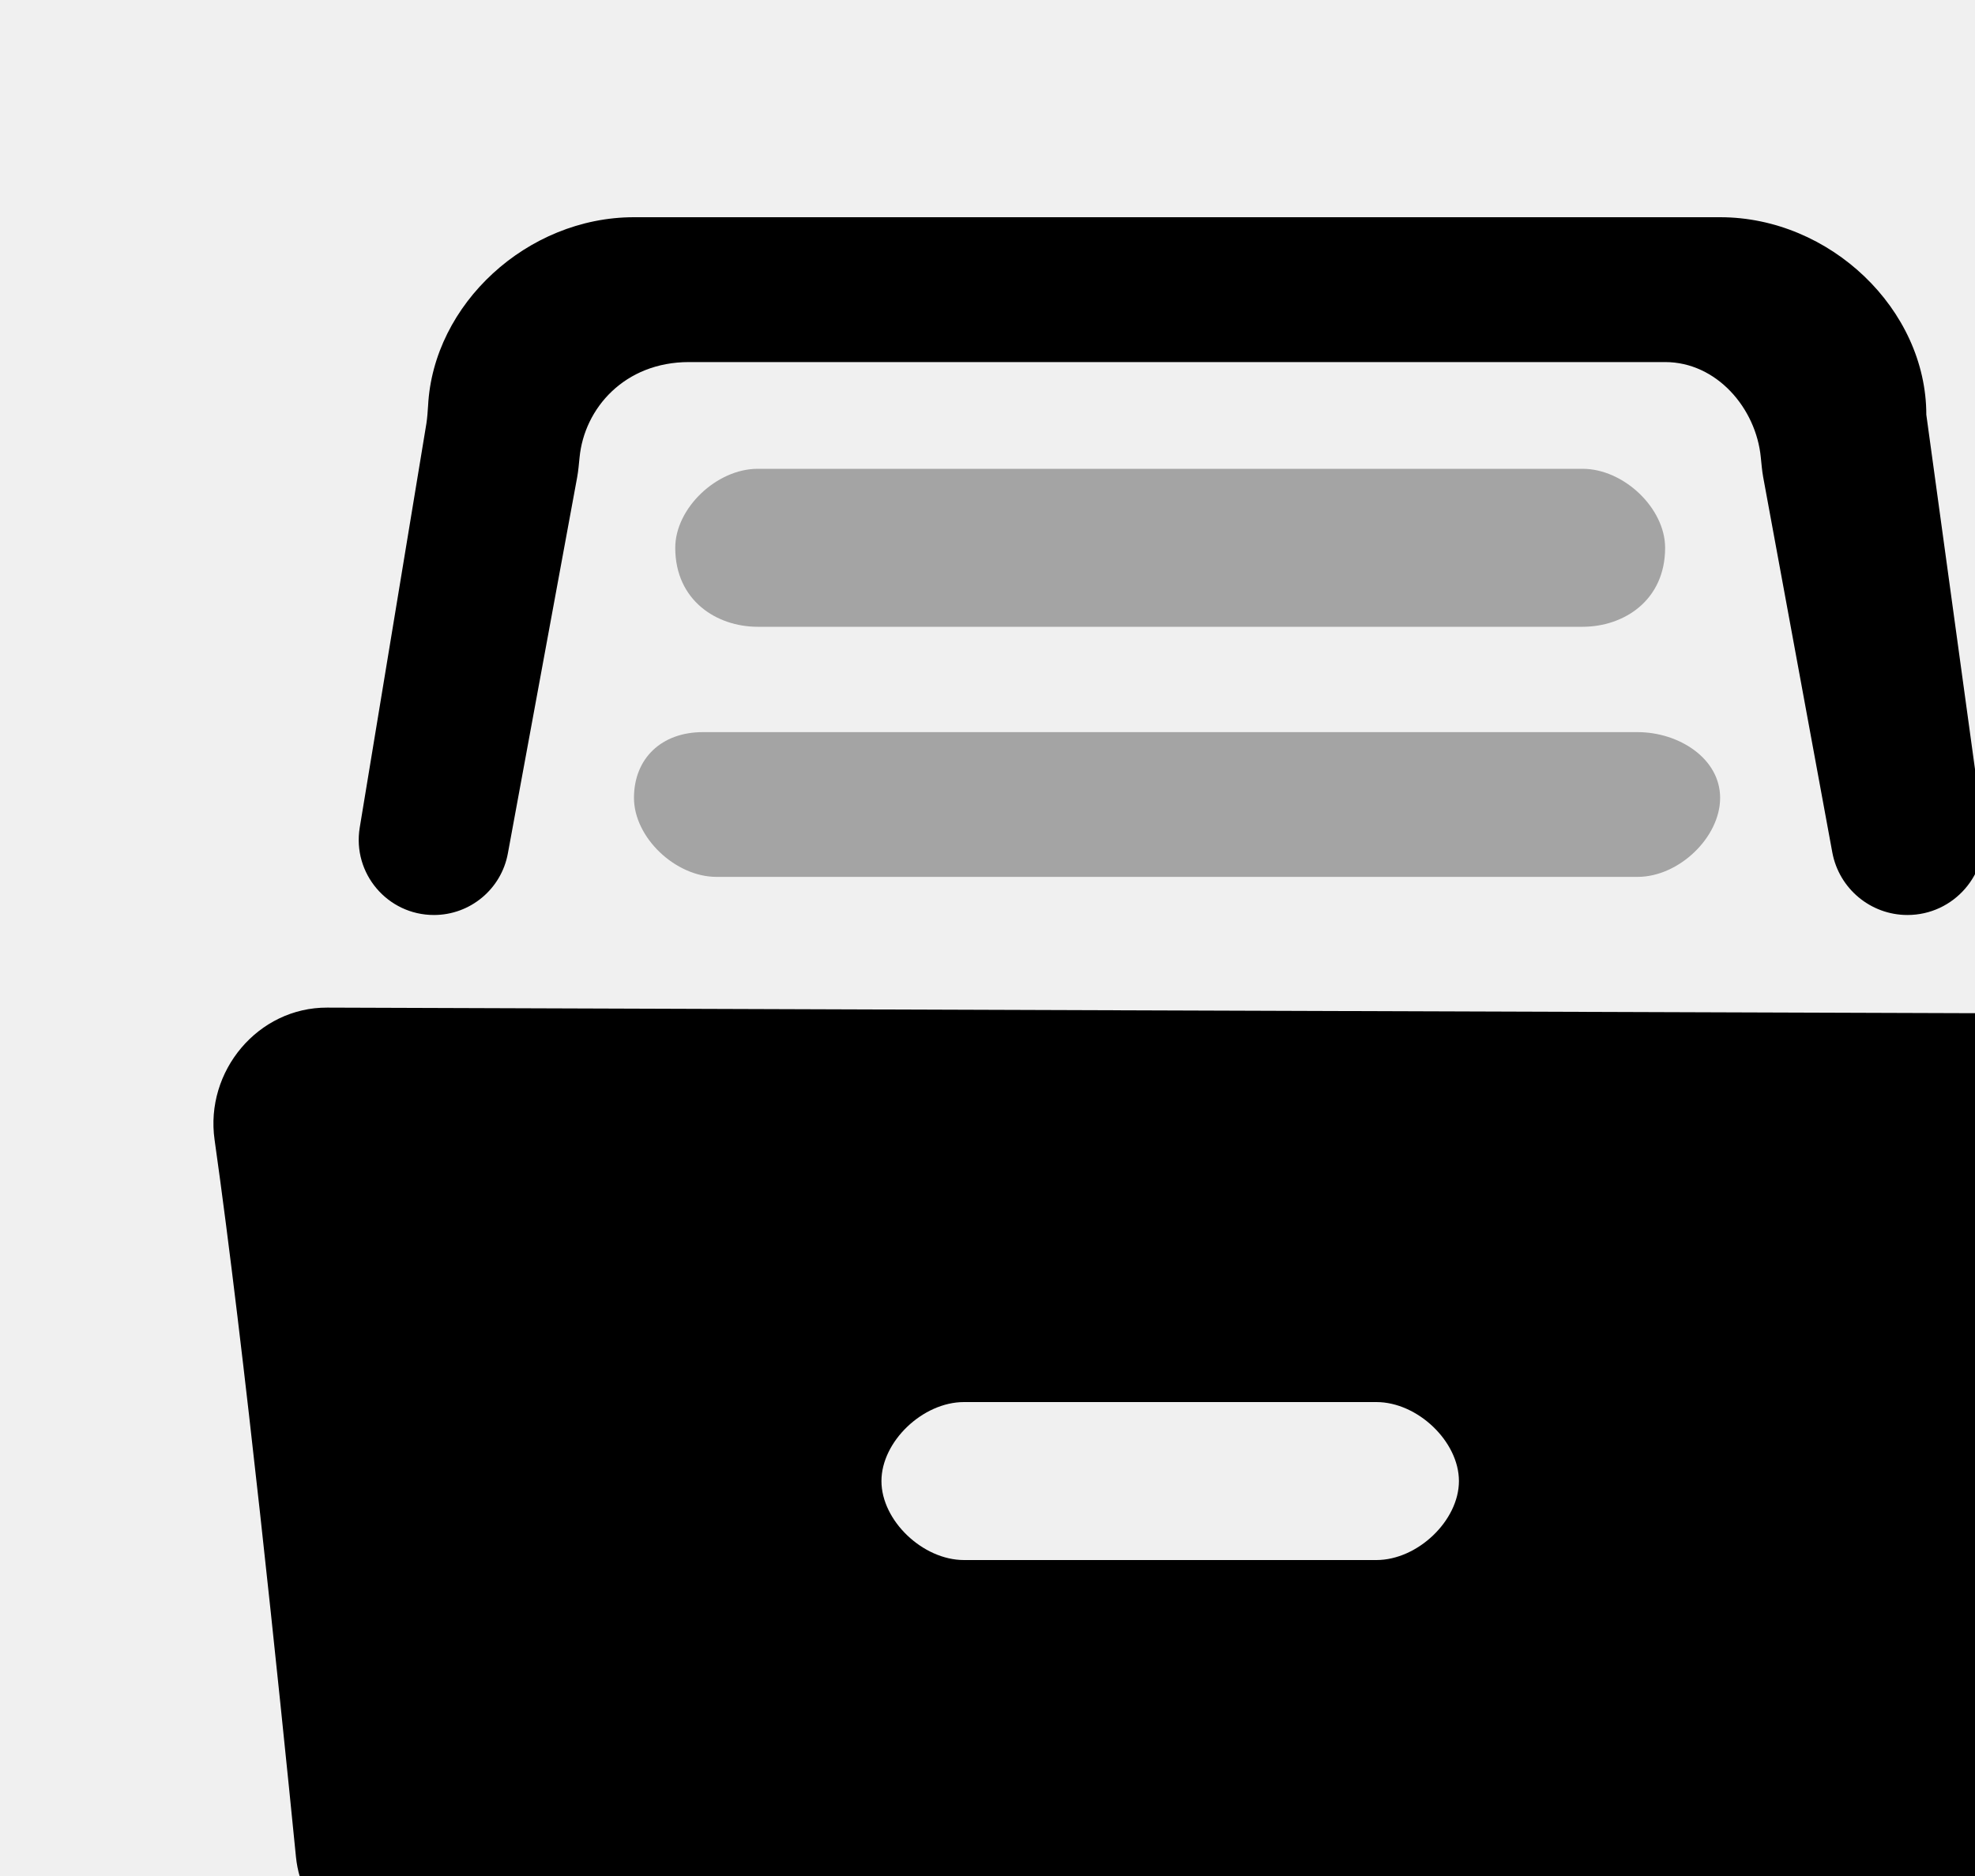
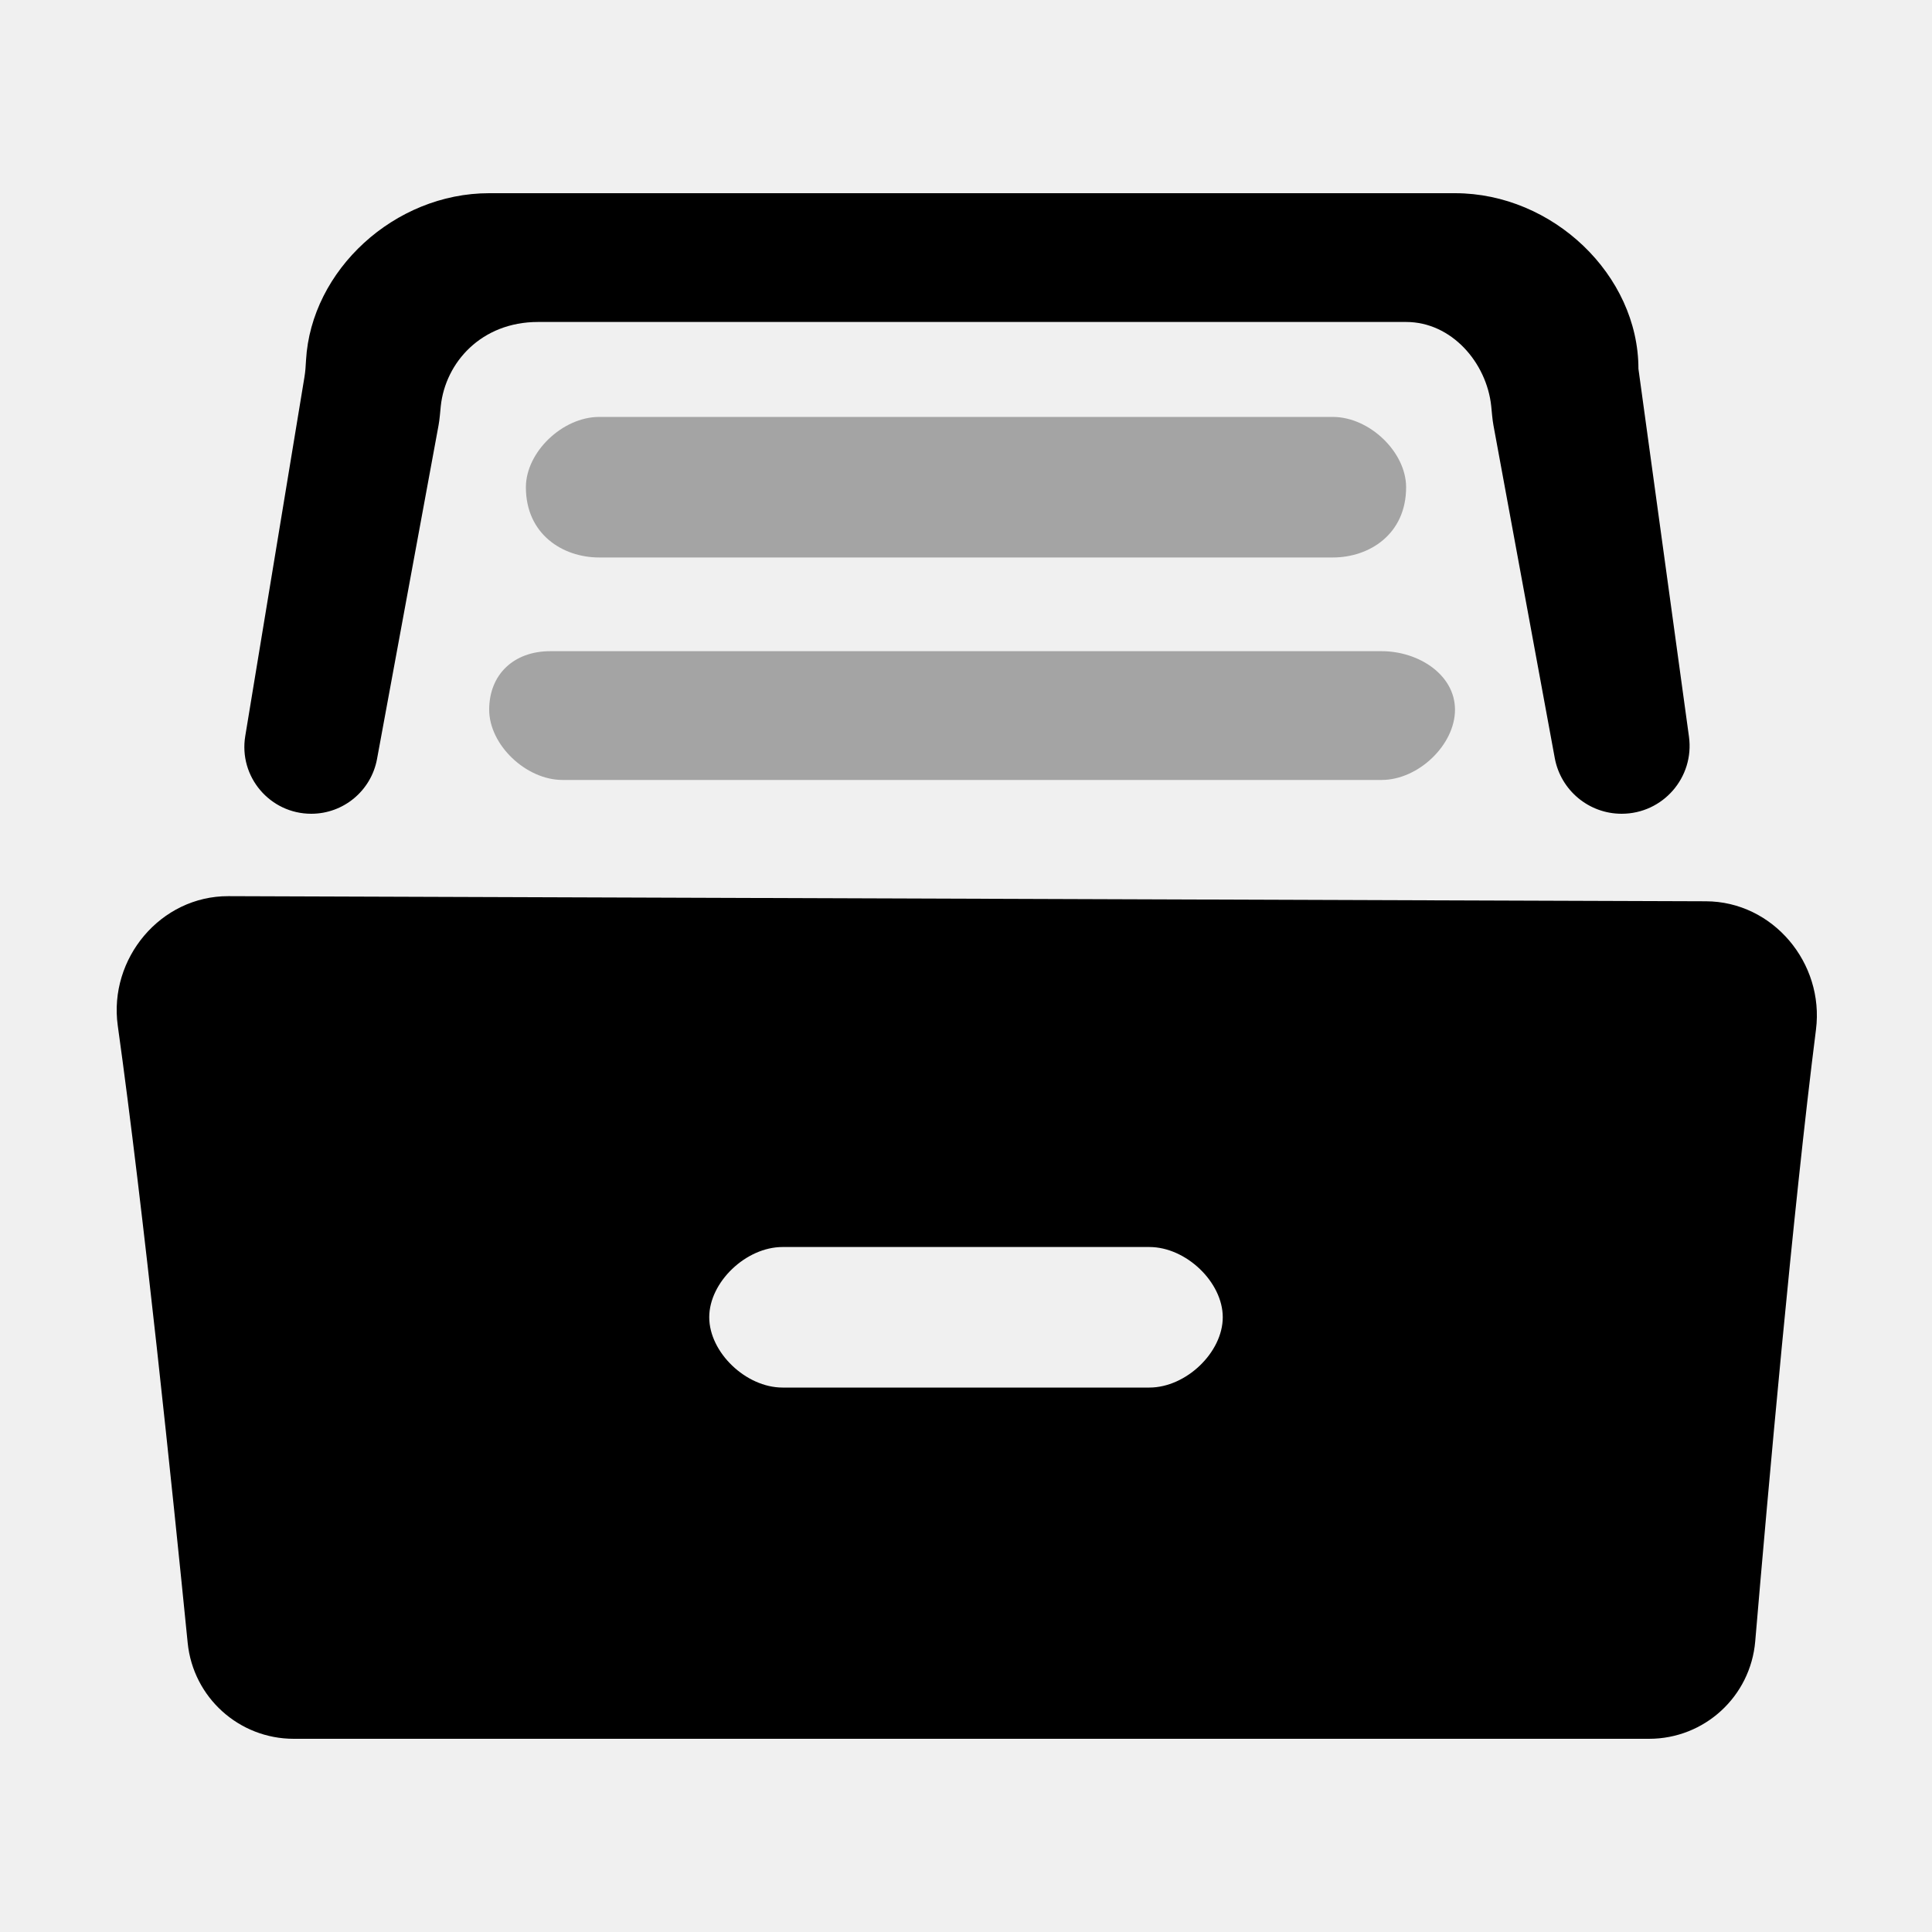
- <svg xmlns="http://www.w3.org/2000/svg" width="20" height="19" viewBox="0 0 20 19" fill="currentColor" class="appforge-sider-icon flex-none text-[20px]">
-   <path opacity="0.32" d="M16.026 6.348C16.444 6.348 16.862 6.081 16.862 5.548C16.862 5.148 16.444 4.748 16.026 4.748H7.673C7.256 4.748 6.838 5.148 6.838 5.548C6.838 6.081 7.256 6.348 7.673 6.348H16.026ZM6.42 8.081C6.42 8.481 6.838 8.881 7.256 8.881H16.583C17.001 8.881 17.419 8.481 17.419 8.081C17.419 7.681 17.001 7.415 16.583 7.415H7.117C6.699 7.415 6.42 7.681 6.42 8.081Z" fill="currentColor" />
-   <path d="M2.997 18.806C3.053 19.37 3.528 19.8 4.095 19.8H19.73C20.303 19.8 20.78 19.362 20.829 18.791C20.972 17.103 21.275 13.686 21.546 11.591C21.635 10.903 21.103 10.265 20.409 10.263L3.314 10.205C2.613 10.202 2.074 10.849 2.173 11.544C2.473 13.661 2.829 17.117 2.997 18.806ZM9.762 14.2H13.938C14.356 14.2 14.774 14.6 14.774 15C14.774 15.4 14.356 15.8 13.938 15.8H9.762C9.344 15.8 8.926 15.4 8.926 15C8.926 14.6 9.344 14.2 9.762 14.2ZM5.845 4.832C5.857 4.766 5.862 4.699 5.869 4.633C5.917 4.135 6.325 3.667 6.977 3.667H16.862C17.384 3.667 17.783 4.135 17.831 4.633C17.838 4.699 17.843 4.766 17.855 4.832L18.555 8.633C18.623 9 18.943 9.267 19.316 9.267V9.267C19.785 9.267 20.146 8.852 20.082 8.388L19.507 4.2C19.507 3.133 18.532 2.2 17.419 2.2H6.42C5.338 2.2 4.387 3.081 4.335 4.11C4.331 4.17 4.327 4.23 4.318 4.289L3.643 8.381C3.566 8.845 3.924 9.267 4.394 9.267V9.267C4.762 9.267 5.077 9.004 5.143 8.643L5.845 4.832Z" fill="currentColor" />
+ <svg xmlns="http://www.w3.org/2000/svg" width="20" height="20" viewBox="0 0 20 20" fill="none">
+   <g clip-path="url(#clip0_23_22)">
+     <path opacity="0.32" d="M13.797 5.771C14.177 5.771 14.556 5.529 14.556 5.044C14.556 4.68 14.177 4.316 13.797 4.316H6.203C5.823 4.316 5.444 4.68 5.444 5.044C5.444 5.529 5.823 5.771 6.203 5.771H13.797ZM5.064 7.347C5.064 7.71 5.444 8.074 5.823 8.074H14.303C14.683 8.074 15.062 7.71 15.062 7.347C15.062 6.983 14.683 6.741 14.303 6.741H5.697C5.317 6.741 5.064 6.983 5.064 7.347Z" fill="currentColor" />
+     <path d="M1.943 17.008C2 17.572 2.474 18 3.041 18H17.071C17.644 18 18.121 17.563 18.17 16.991C18.3 15.461 18.561 12.532 18.799 10.658C18.886 9.969 18.353 9.332 17.659 9.33L2.364 9.277C1.663 9.275 1.123 9.922 1.219 10.617C1.484 12.512 1.79 15.476 1.943 17.008ZM8.101 12.909H11.898C12.278 12.909 12.658 13.273 12.658 13.636C12.658 14 12.278 14.364 11.898 14.364H8.101C7.722 14.364 7.342 14 7.342 13.636C7.342 13.273 7.722 12.909 8.101 12.909ZM4.54 4.402C4.552 4.336 4.556 4.269 4.563 4.203C4.611 3.754 4.981 3.333 5.57 3.333H14.556C15.027 3.333 15.389 3.754 15.437 4.203C15.444 4.269 15.448 4.336 15.46 4.402L16.095 7.848C16.157 8.182 16.448 8.424 16.787 8.424V8.424C17.214 8.424 17.542 8.048 17.484 7.625L16.961 3.818C16.961 2.848 16.075 2 15.062 2H5.064C4.083 2 3.221 2.797 3.168 3.728C3.165 3.788 3.161 3.848 3.151 3.907L2.539 7.619C2.469 8.041 2.795 8.424 3.222 8.424V8.424C3.556 8.424 3.842 8.186 3.903 7.857L4.54 4.402Z" fill="currentColor" />
+   </g>
+   <defs>
+     <clipPath id="clip0_23_22">
+       <rect width="20" height="20" fill="white" />
+     </clipPath>
+   </defs>
</svg>
